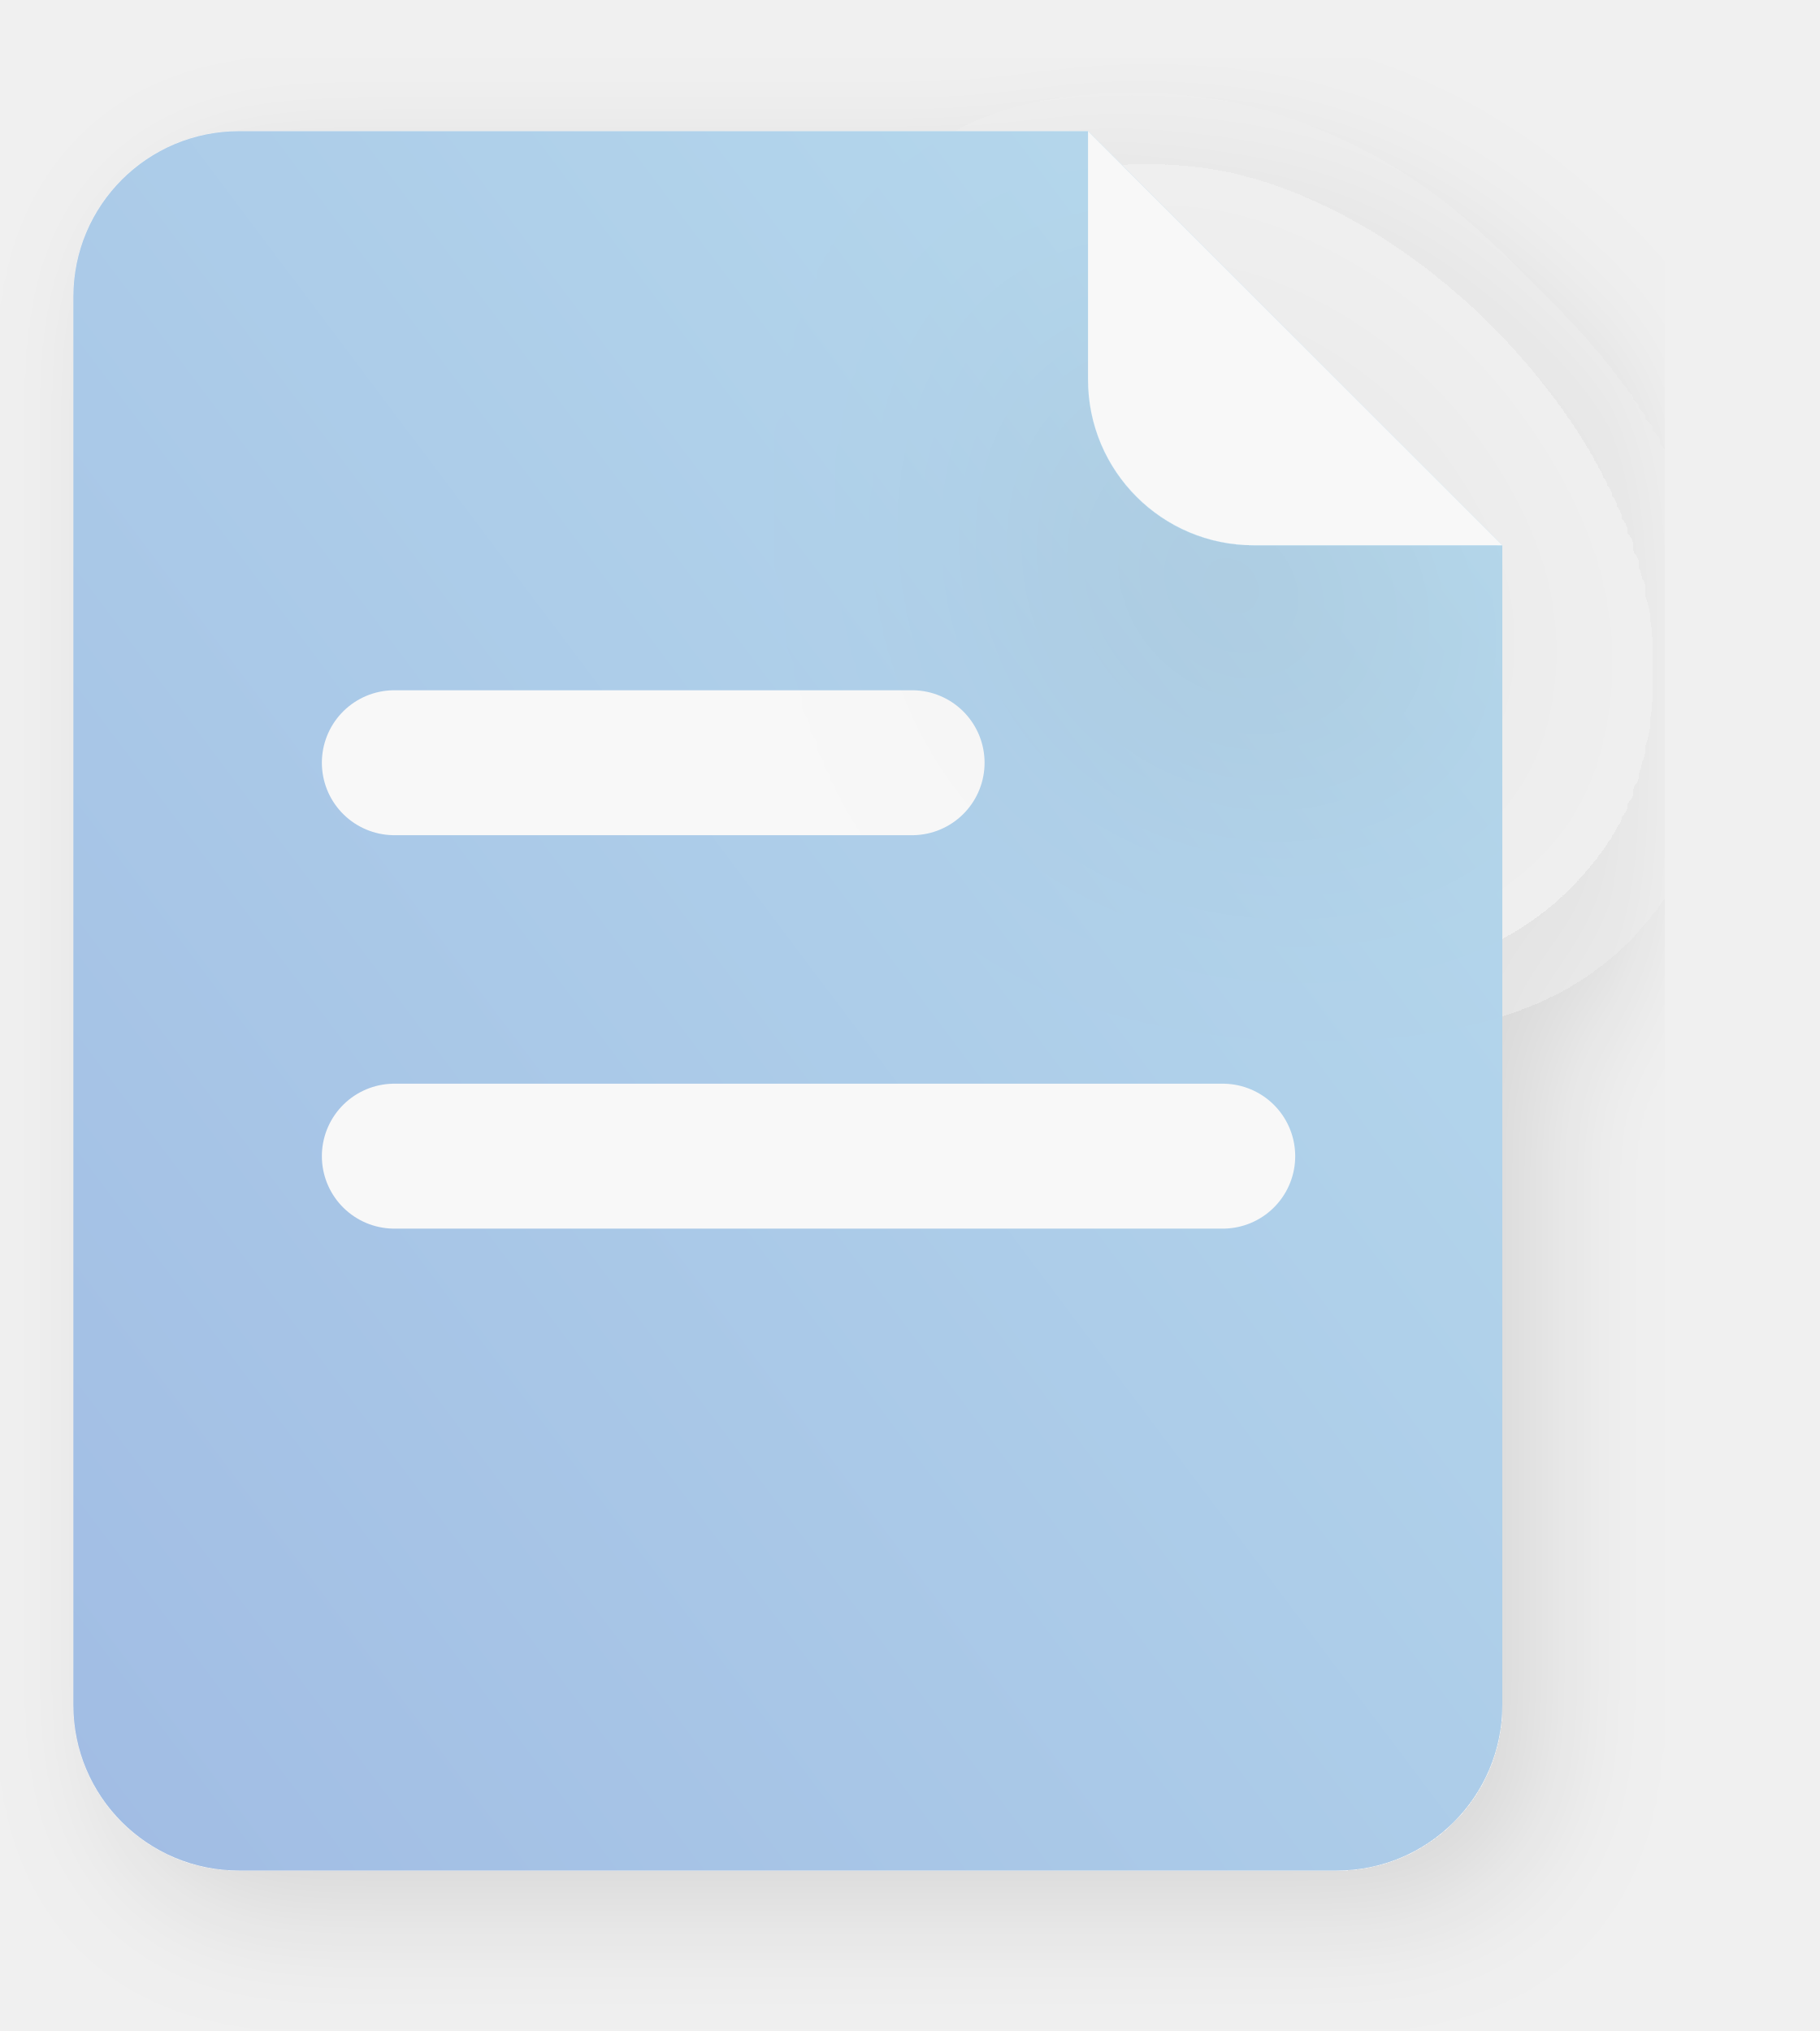
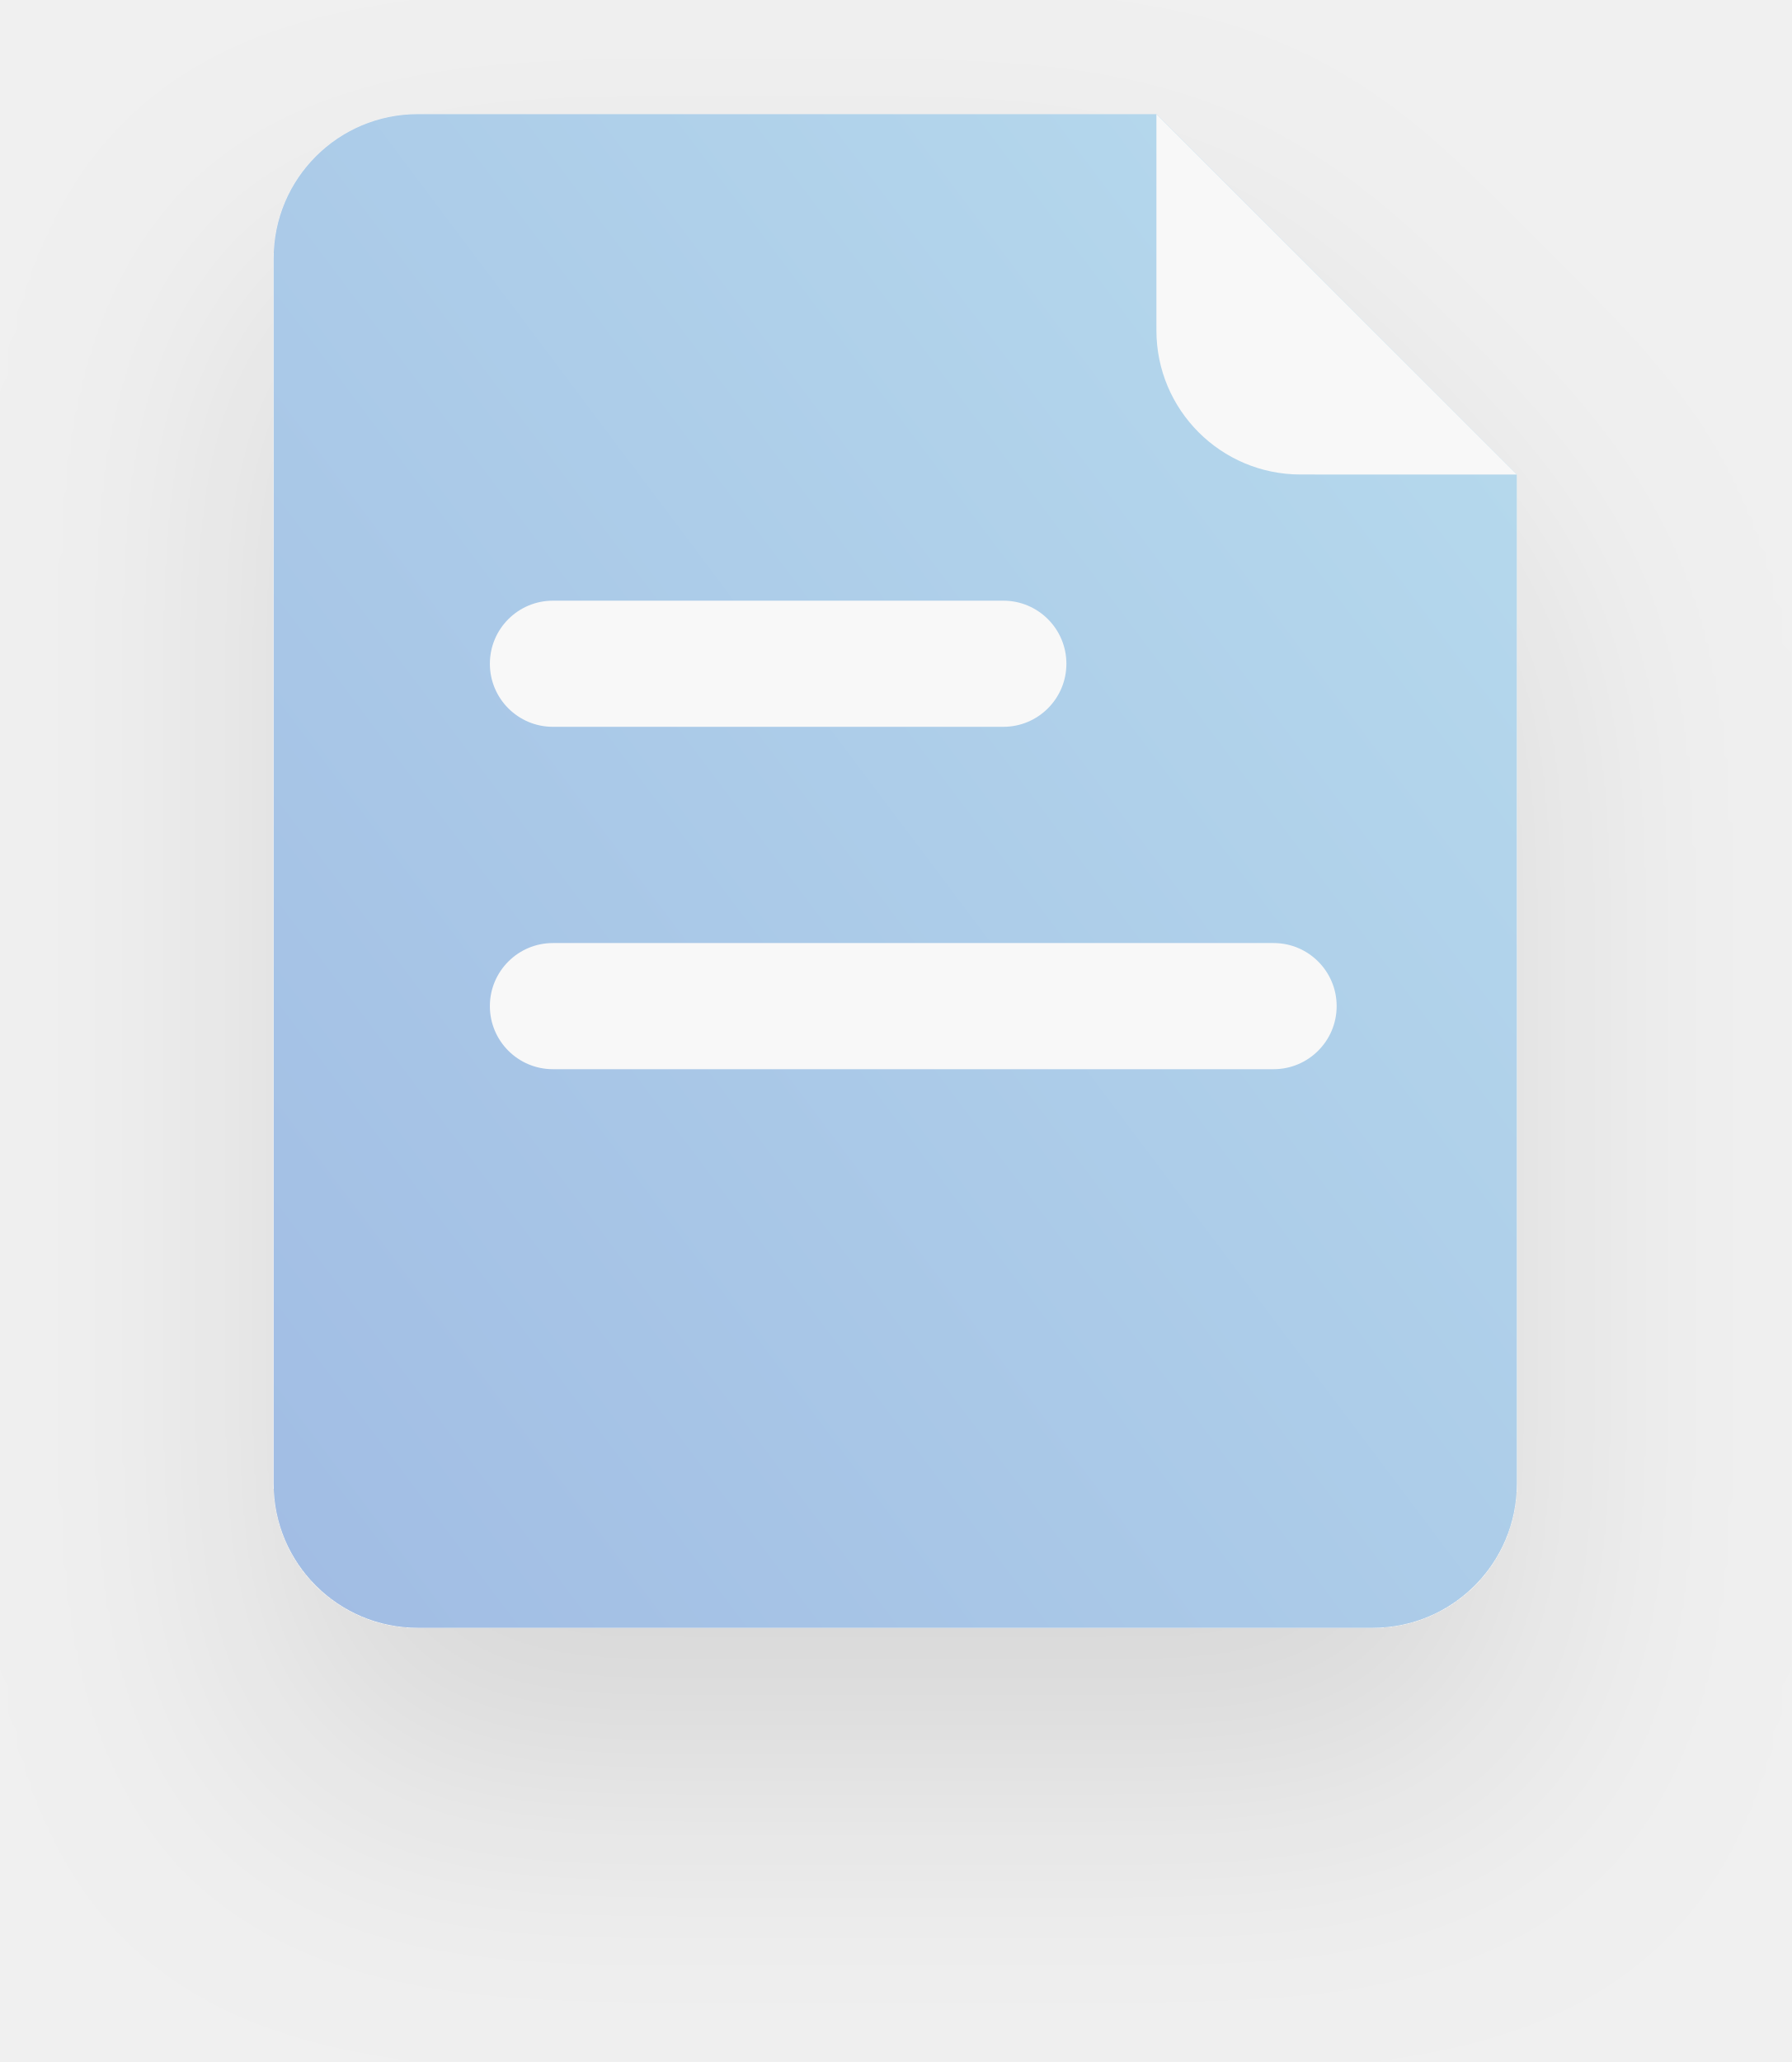
- <svg xmlns="http://www.w3.org/2000/svg" width="129" height="144" viewBox="0 0 129 144" fill="none">
-   <g opacity="0.5" filter="url(#filter0_d_2343_1312)">
-     <path d="M16.945 132.624H94.757C101.243 132.624 106.502 127.365 106.502 120.879V38.663L77.139 9.3H16.945C10.459 9.3 5.2 14.558 5.2 21.045V120.879C5.2 127.365 10.459 132.624 16.945 132.624Z" fill="url(#paint0_linear_2343_1312)" />
-     <line x1="27.956" y1="81.973" x2="86.682" y2="81.973" stroke="white" stroke-width="10.277" stroke-linecap="round" />
-     <line x1="27.956" y1="54.078" x2="64.66" y2="54.078" stroke="white" stroke-width="10.277" stroke-linecap="round" />
-     <g filter="url(#filter1_d_2343_1312)">
-       <path d="M88.876 38.66C82.39 38.659 77.133 33.4 77.133 26.915L77.133 9.3L106.501 38.663L88.876 38.66Z" fill="white" />
-     </g>
+ <svg xmlns="http://www.w3.org/2000/svg" width="146" height="168" viewBox="0 0 146 168" fill="none">
+   <g opacity="0.5" filter="url(#filter0_d_2678_789)">
+     <path d="M34.045 132.624H111.857C118.343 132.624 123.602 127.366 123.602 120.879V38.663L94.239 9.3H34.045C27.558 9.3 22.3 14.559 22.3 21.045V120.879C22.3 127.366 27.558 132.624 34.045 132.624Z" fill="url(#paint0_linear_2678_789)" />
+     <path d="M103.782 76.834C106.62 76.834 108.921 79.135 108.921 81.973C108.92 84.811 106.62 87.112 103.782 87.112H45.056C42.218 87.112 39.918 84.811 39.918 81.973C39.918 79.135 42.218 76.834 45.056 76.834H103.782ZM81.759 48.94C84.597 48.94 86.898 51.24 86.898 54.078C86.898 56.916 84.597 59.217 81.759 59.217H45.056C42.218 59.217 39.918 56.916 39.918 54.078C39.918 51.24 42.218 48.94 45.056 48.94H81.759Z" fill="white" />
+     <path d="M105.976 38.66C99.49 38.659 94.233 33.401 94.233 26.915L94.233 9.3L123.601 38.663L105.976 38.66Z" fill="white" />
  </g>
  <defs>
-     <filter id="filter0_d_2343_1312" x="1.23978e-05" y="4.1" width="117.986" height="139.724" filterUnits="userSpaceOnUse" color-interpolation-filters="sRGB">
-       <feFlood flood-opacity="0" result="BackgroundImageFix" />
-       <feColorMatrix in="SourceAlpha" type="matrix" values="0 0 0 0 0 0 0 0 0 0 0 0 0 0 0 0 0 0 127 0" result="hardAlpha" />
-       <feOffset dx="3" dy="3" />
-       <feGaussianBlur stdDeviation="4.1" />
-       <feComposite in2="hardAlpha" operator="out" />
-       <feColorMatrix type="matrix" values="0 0 0 0 0 0 0 0 0 0 0 0 0 0 0 0 0 0 0.2 0" />
-       <feBlend mode="normal" in2="BackgroundImageFix" result="effect1_dropShadow_2343_1312" />
-       <feBlend mode="normal" in="SourceGraphic" in2="effect1_dropShadow_2343_1312" result="shape" />
-     </filter>
-     <filter id="filter1_d_2343_1312" x="54.833" y="4.95911e-05" width="73.968" height="73.963" filterUnits="userSpaceOnUse" color-interpolation-filters="sRGB">
+     <filter id="filter0_d_2678_789" x="4.95911e-05" y="-1.14441e-05" width="145.902" height="167.924" filterUnits="userSpaceOnUse" color-interpolation-filters="sRGB">
      <feFlood flood-opacity="0" result="BackgroundImageFix" />
      <feColorMatrix in="SourceAlpha" type="matrix" values="0 0 0 0 0 0 0 0 0 0 0 0 0 0 0 0 0 0 127 0" result="hardAlpha" />
      <feOffset dy="13" />
      <feGaussianBlur stdDeviation="11.15" />
      <feComposite in2="hardAlpha" operator="out" />
      <feColorMatrix type="matrix" values="0 0 0 0 0 0 0 0 0 0 0 0 0 0 0 0 0 0 0.2 0" />
-       <feBlend mode="normal" in2="BackgroundImageFix" result="effect1_dropShadow_2343_1312" />
-       <feBlend mode="normal" in="SourceGraphic" in2="effect1_dropShadow_2343_1312" result="shape" />
+       <feBlend mode="normal" in2="BackgroundImageFix" result="effect1_dropShadow_2678_789" />
+       <feBlend mode="normal" in="SourceGraphic" in2="effect1_dropShadow_2678_789" result="shape" />
    </filter>
-     <linearGradient id="paint0_linear_2343_1312" x1="5.2" y1="132.624" x2="133.527" y2="36.233" gradientUnits="userSpaceOnUse">
+     <linearGradient id="paint0_linear_2678_789" x1="22.3" y1="132.624" x2="150.627" y2="36.233" gradientUnits="userSpaceOnUse">
      <stop stop-color="#5188D7" />
      <stop offset="1" stop-color="#80C9EB" />
    </linearGradient>
  </defs>
</svg>
